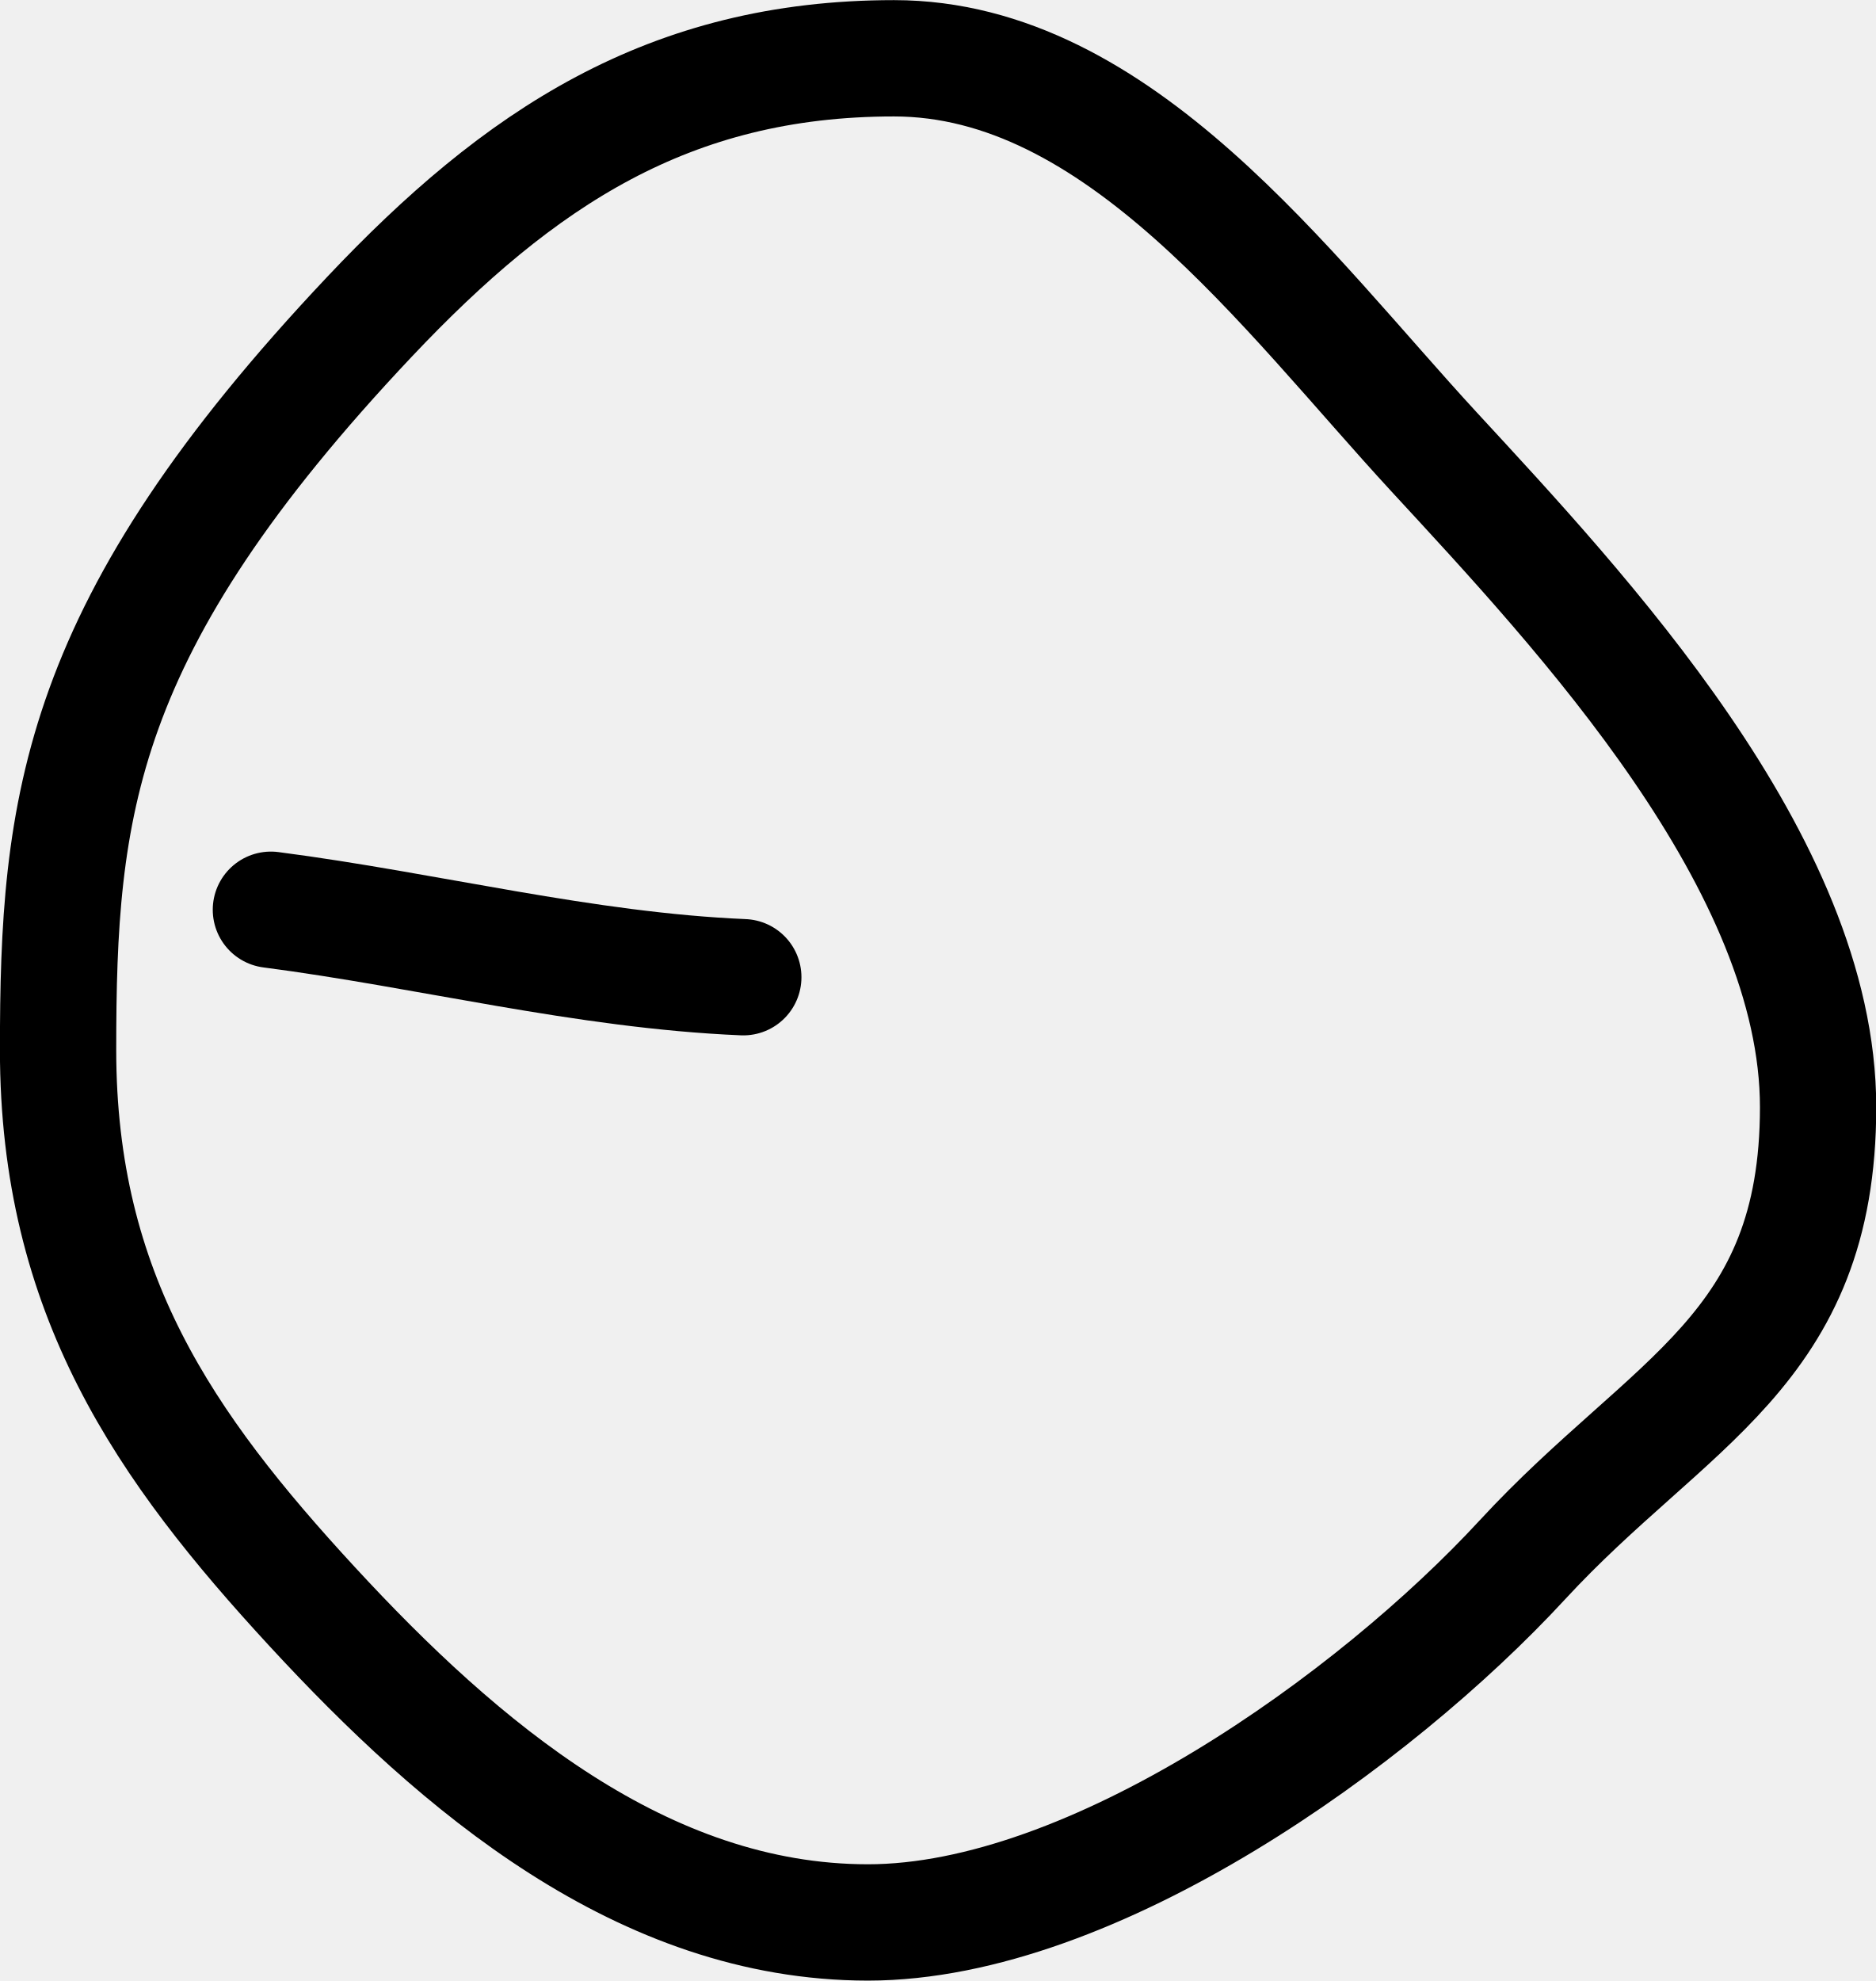
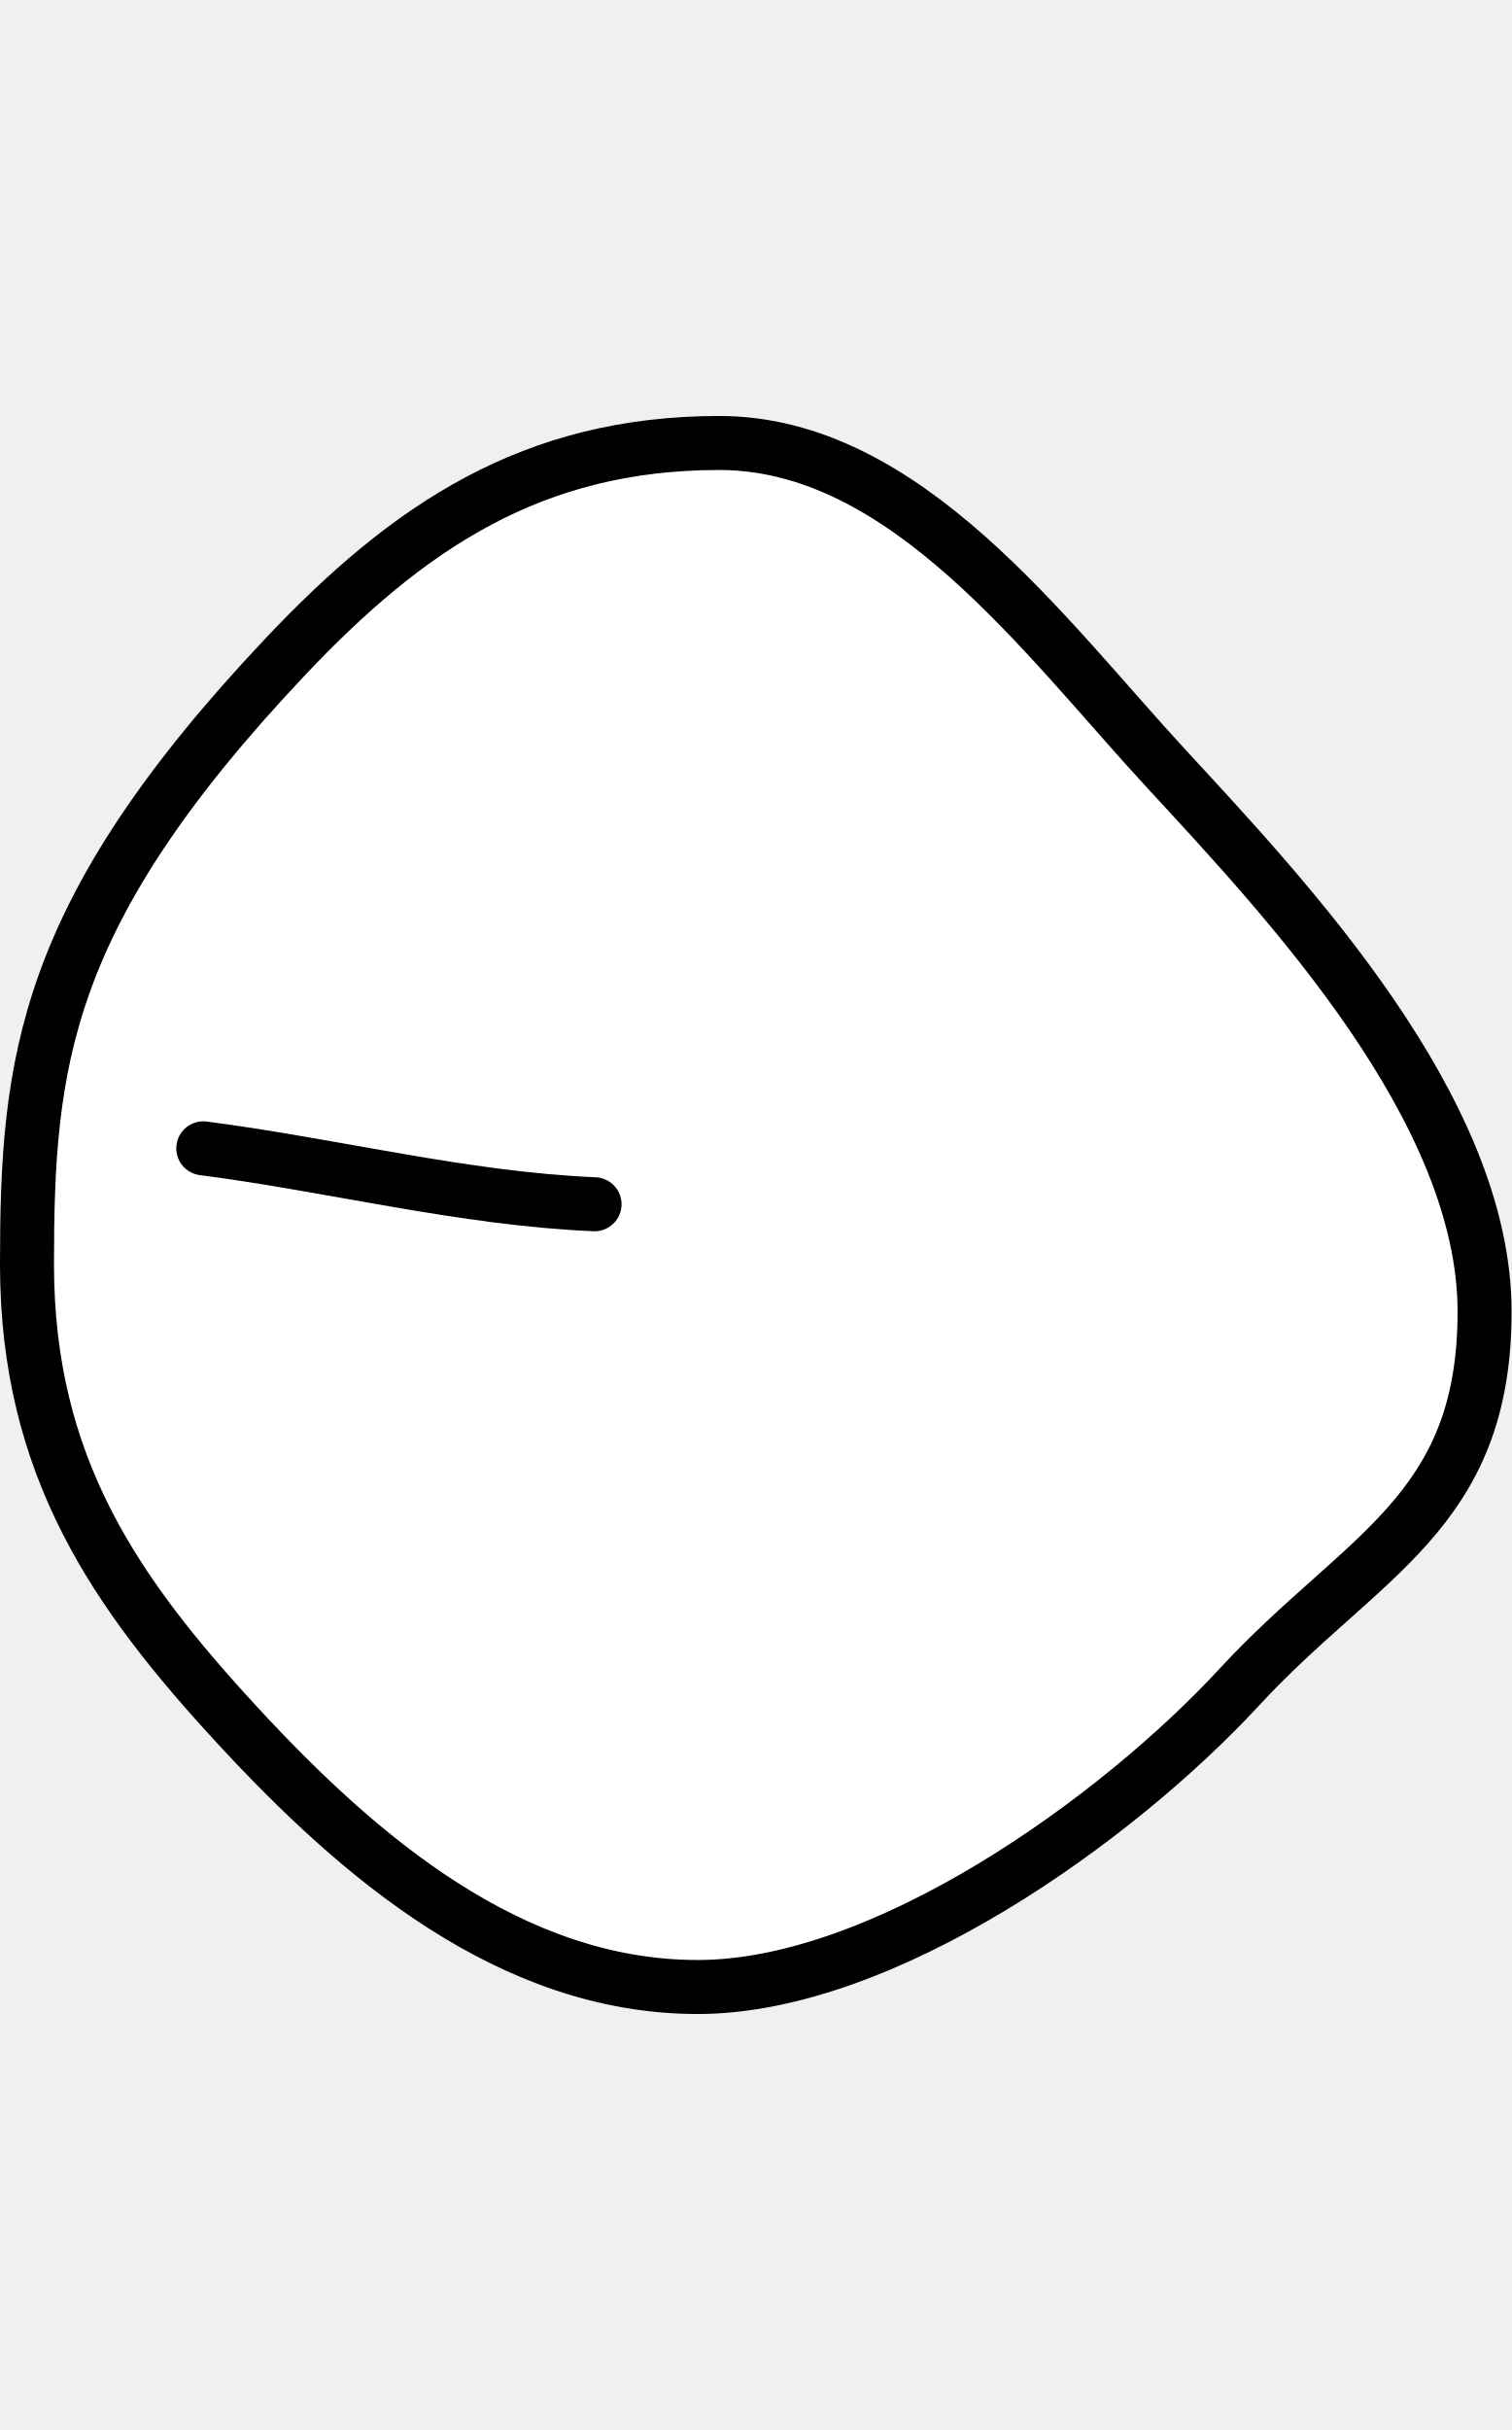
- <svg xmlns="http://www.w3.org/2000/svg" width="2.134" height="2.253" viewBox="0 0 2.134 2.253" version="1.1" id="svg1662">
+ <svg xmlns="http://www.w3.org/2000/svg" width="28" height="45" viewBox="0 0 28 45" version="1.1" id="svg1662">
  <defs id="defs1659" />
  <g id="layer1" transform="translate(1.107723e-7,-0.7258324)">
    <g id="g753" style="display:inline" transform="matrix(0.2645833,0,0,0.2645833,-9.784739,-7.863045)">
-       <g id="g774" style="display:inline" transform="translate(-15.35759,-0.167564)">
-         <path id="path767" style="fill:none;fill-opacity:0.434;stroke:#000000;stroke-width:0.5;stroke-linecap:round" d="m 60.156,37.388 c 0,1.048 -0.638,1.26 -1.272,1.947 -0.634,0.687 -1.845,1.558 -2.813,1.558 -0.968,0 -1.755,-0.67 -2.389,-1.357 -0.634,-0.687 -1.093,-1.345 -1.093,-2.393 0,-1.048 0.08,-1.818 1.339,-3.152 0.642,-0.68 1.287,-1.111 2.255,-1.111 0.968,0 1.688,1.005 2.322,1.692 0.634,0.687 1.651,1.769 1.651,2.817 z" />
-         <path style="fill:none;fill-opacity:0.434;stroke:#000000;stroke-width:0.5;stroke-linecap:round" d="m 53.504,36.54 c 0.678,0.088 1.346,0.261 2.031,0.29" id="path770" />
-       </g>
+       <path id="path767" style="fill:#ffffff;fill-opacity:1;stroke:#000000;stroke-width:3.78;stroke-linecap:round;stroke-dasharray:none" d="m 140.919,124.274 c 0,14.131 -8.601,16.991 -17.154,26.252 -8.553,9.261 -24.883,21.009 -37.934,21.009 -13.051,0 -23.662,-9.039 -32.214,-18.3 -8.553,-9.261 -14.745,-18.141 -14.745,-32.272 0,-14.131 1.075,-24.517 18.057,-42.507 8.653,-9.167 17.357,-14.989 30.408,-14.989 13.051,0 22.759,13.554 31.311,22.815 8.553,9.261 22.271,23.86 22.271,37.992 z" />
+       <path style="fill:none;fill-opacity:0.434;stroke:#000000;stroke-width:3.78;stroke-linecap:round;stroke-dasharray:none" d="m 51.214,112.835 c 9.148,1.184 18.148,3.516 27.393,3.914" id="path770" />
    </g>
  </g>
</svg>
